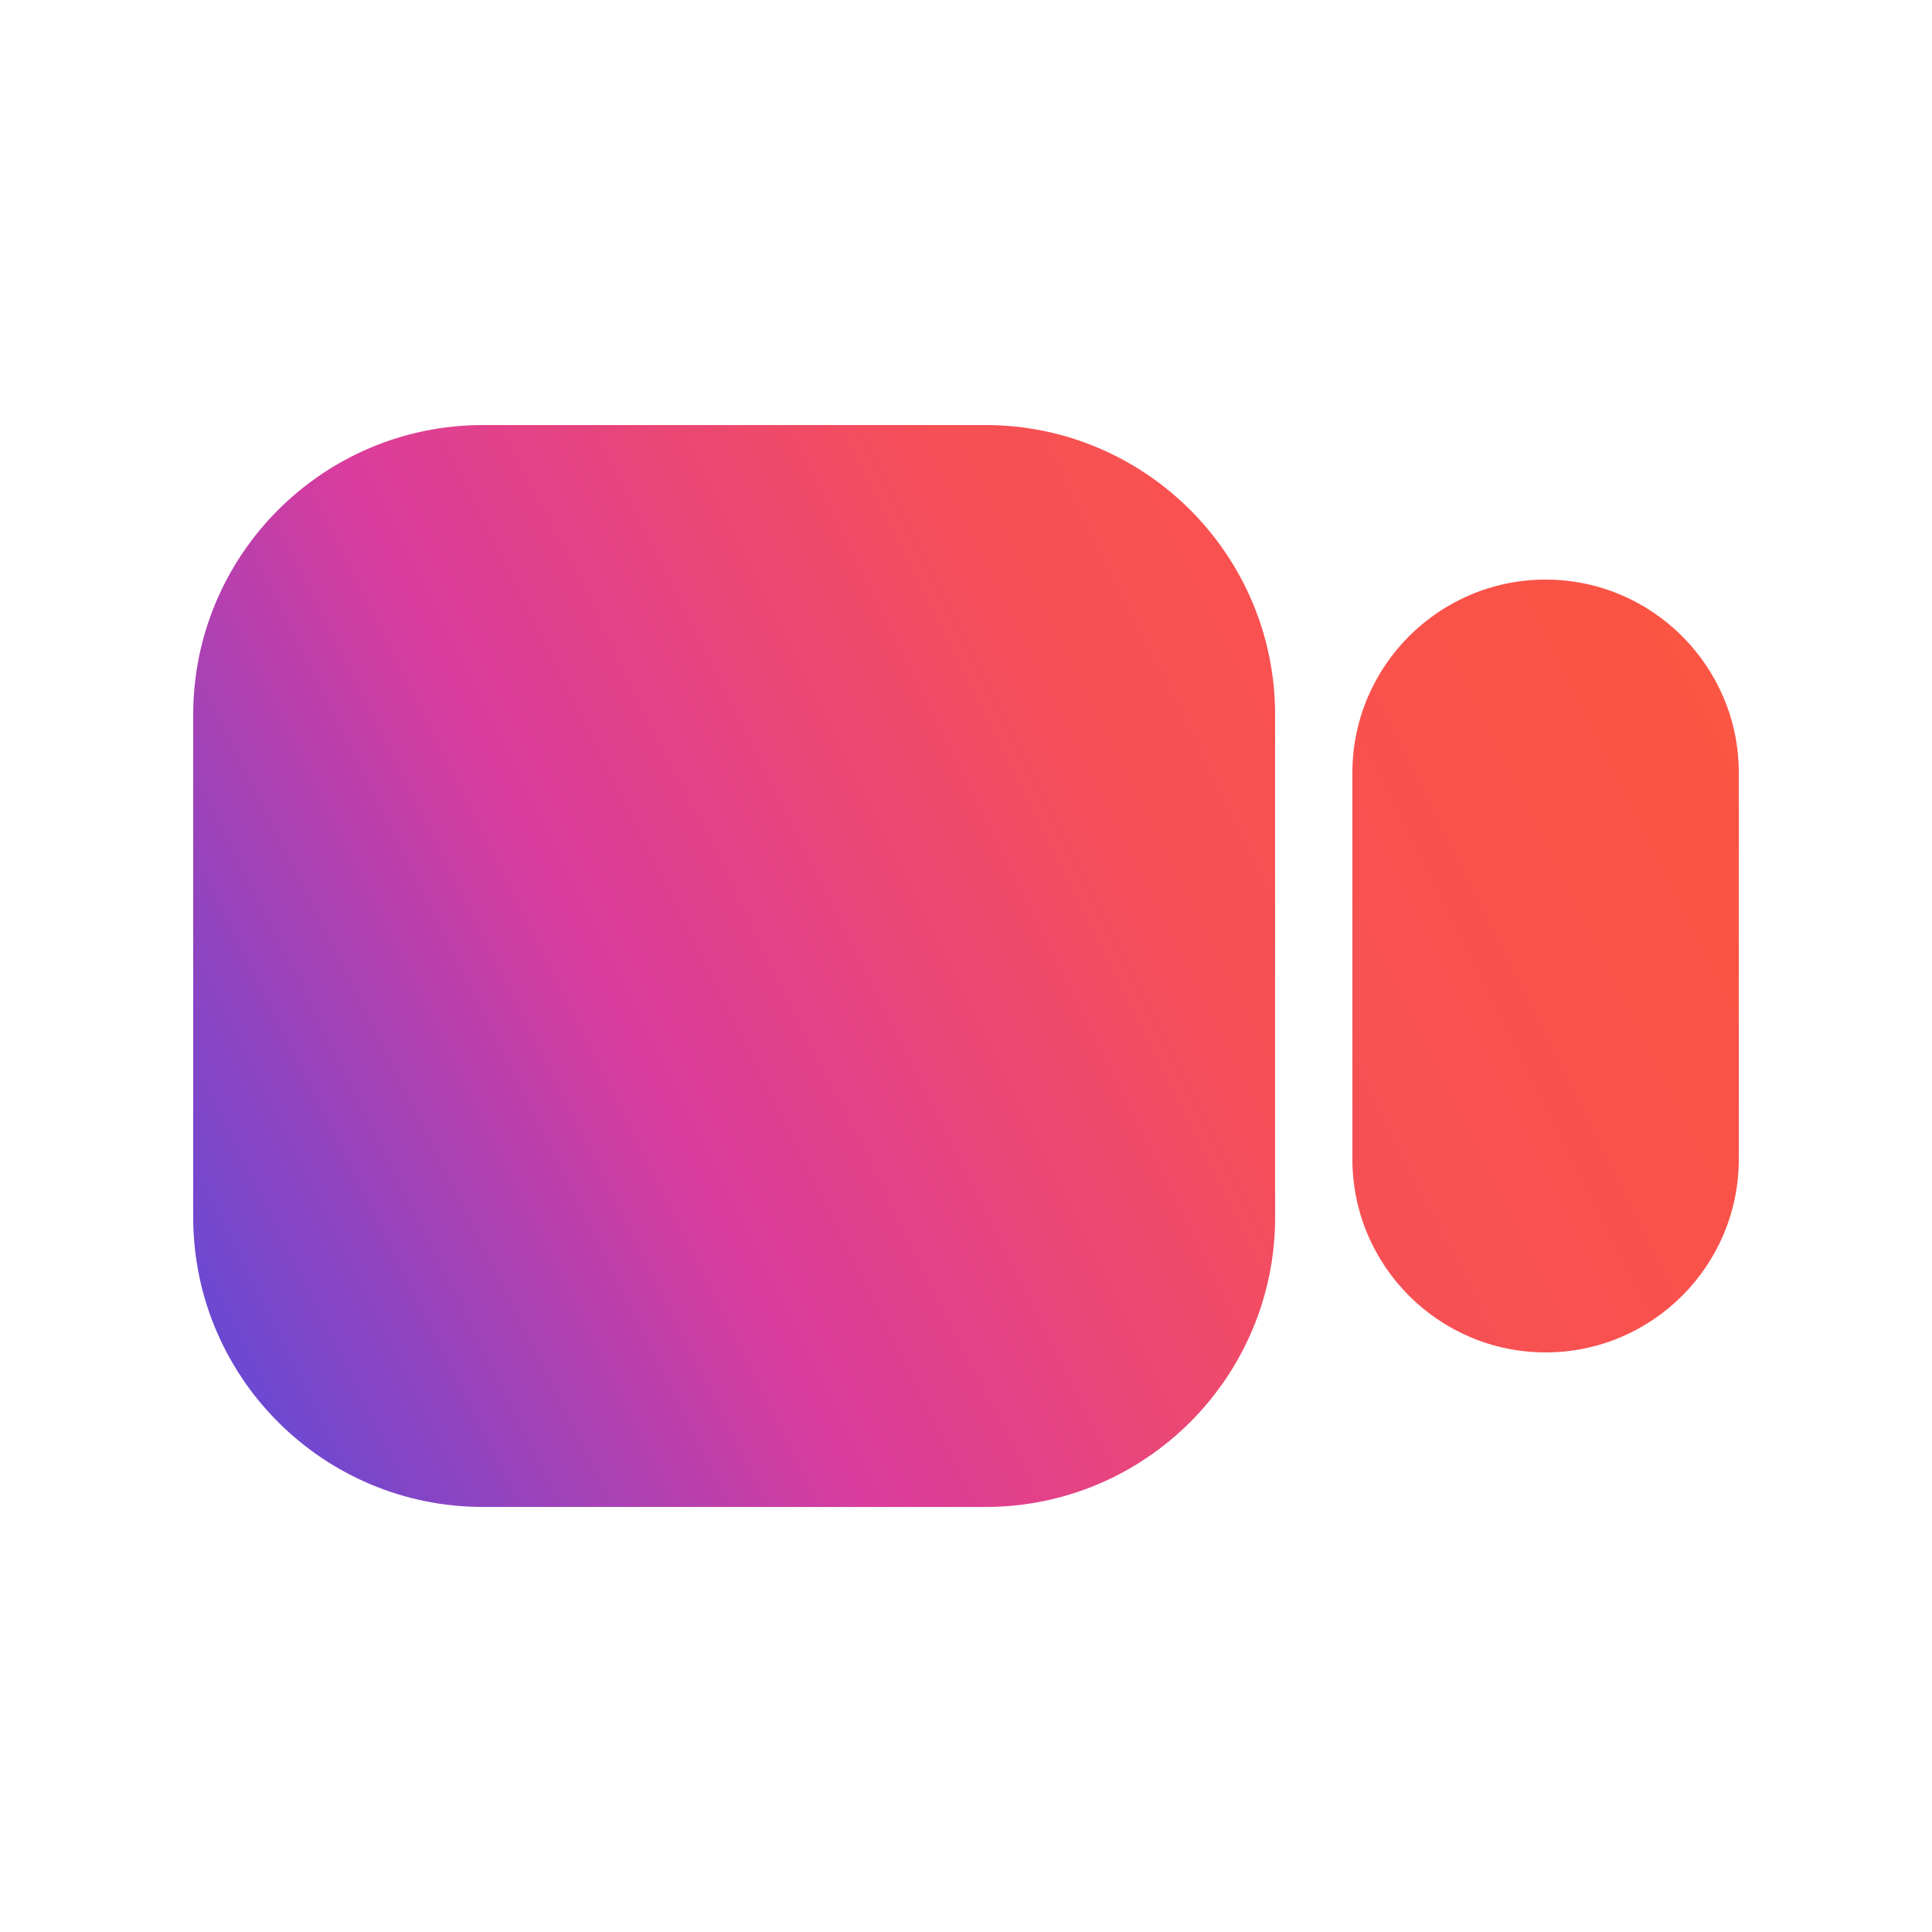
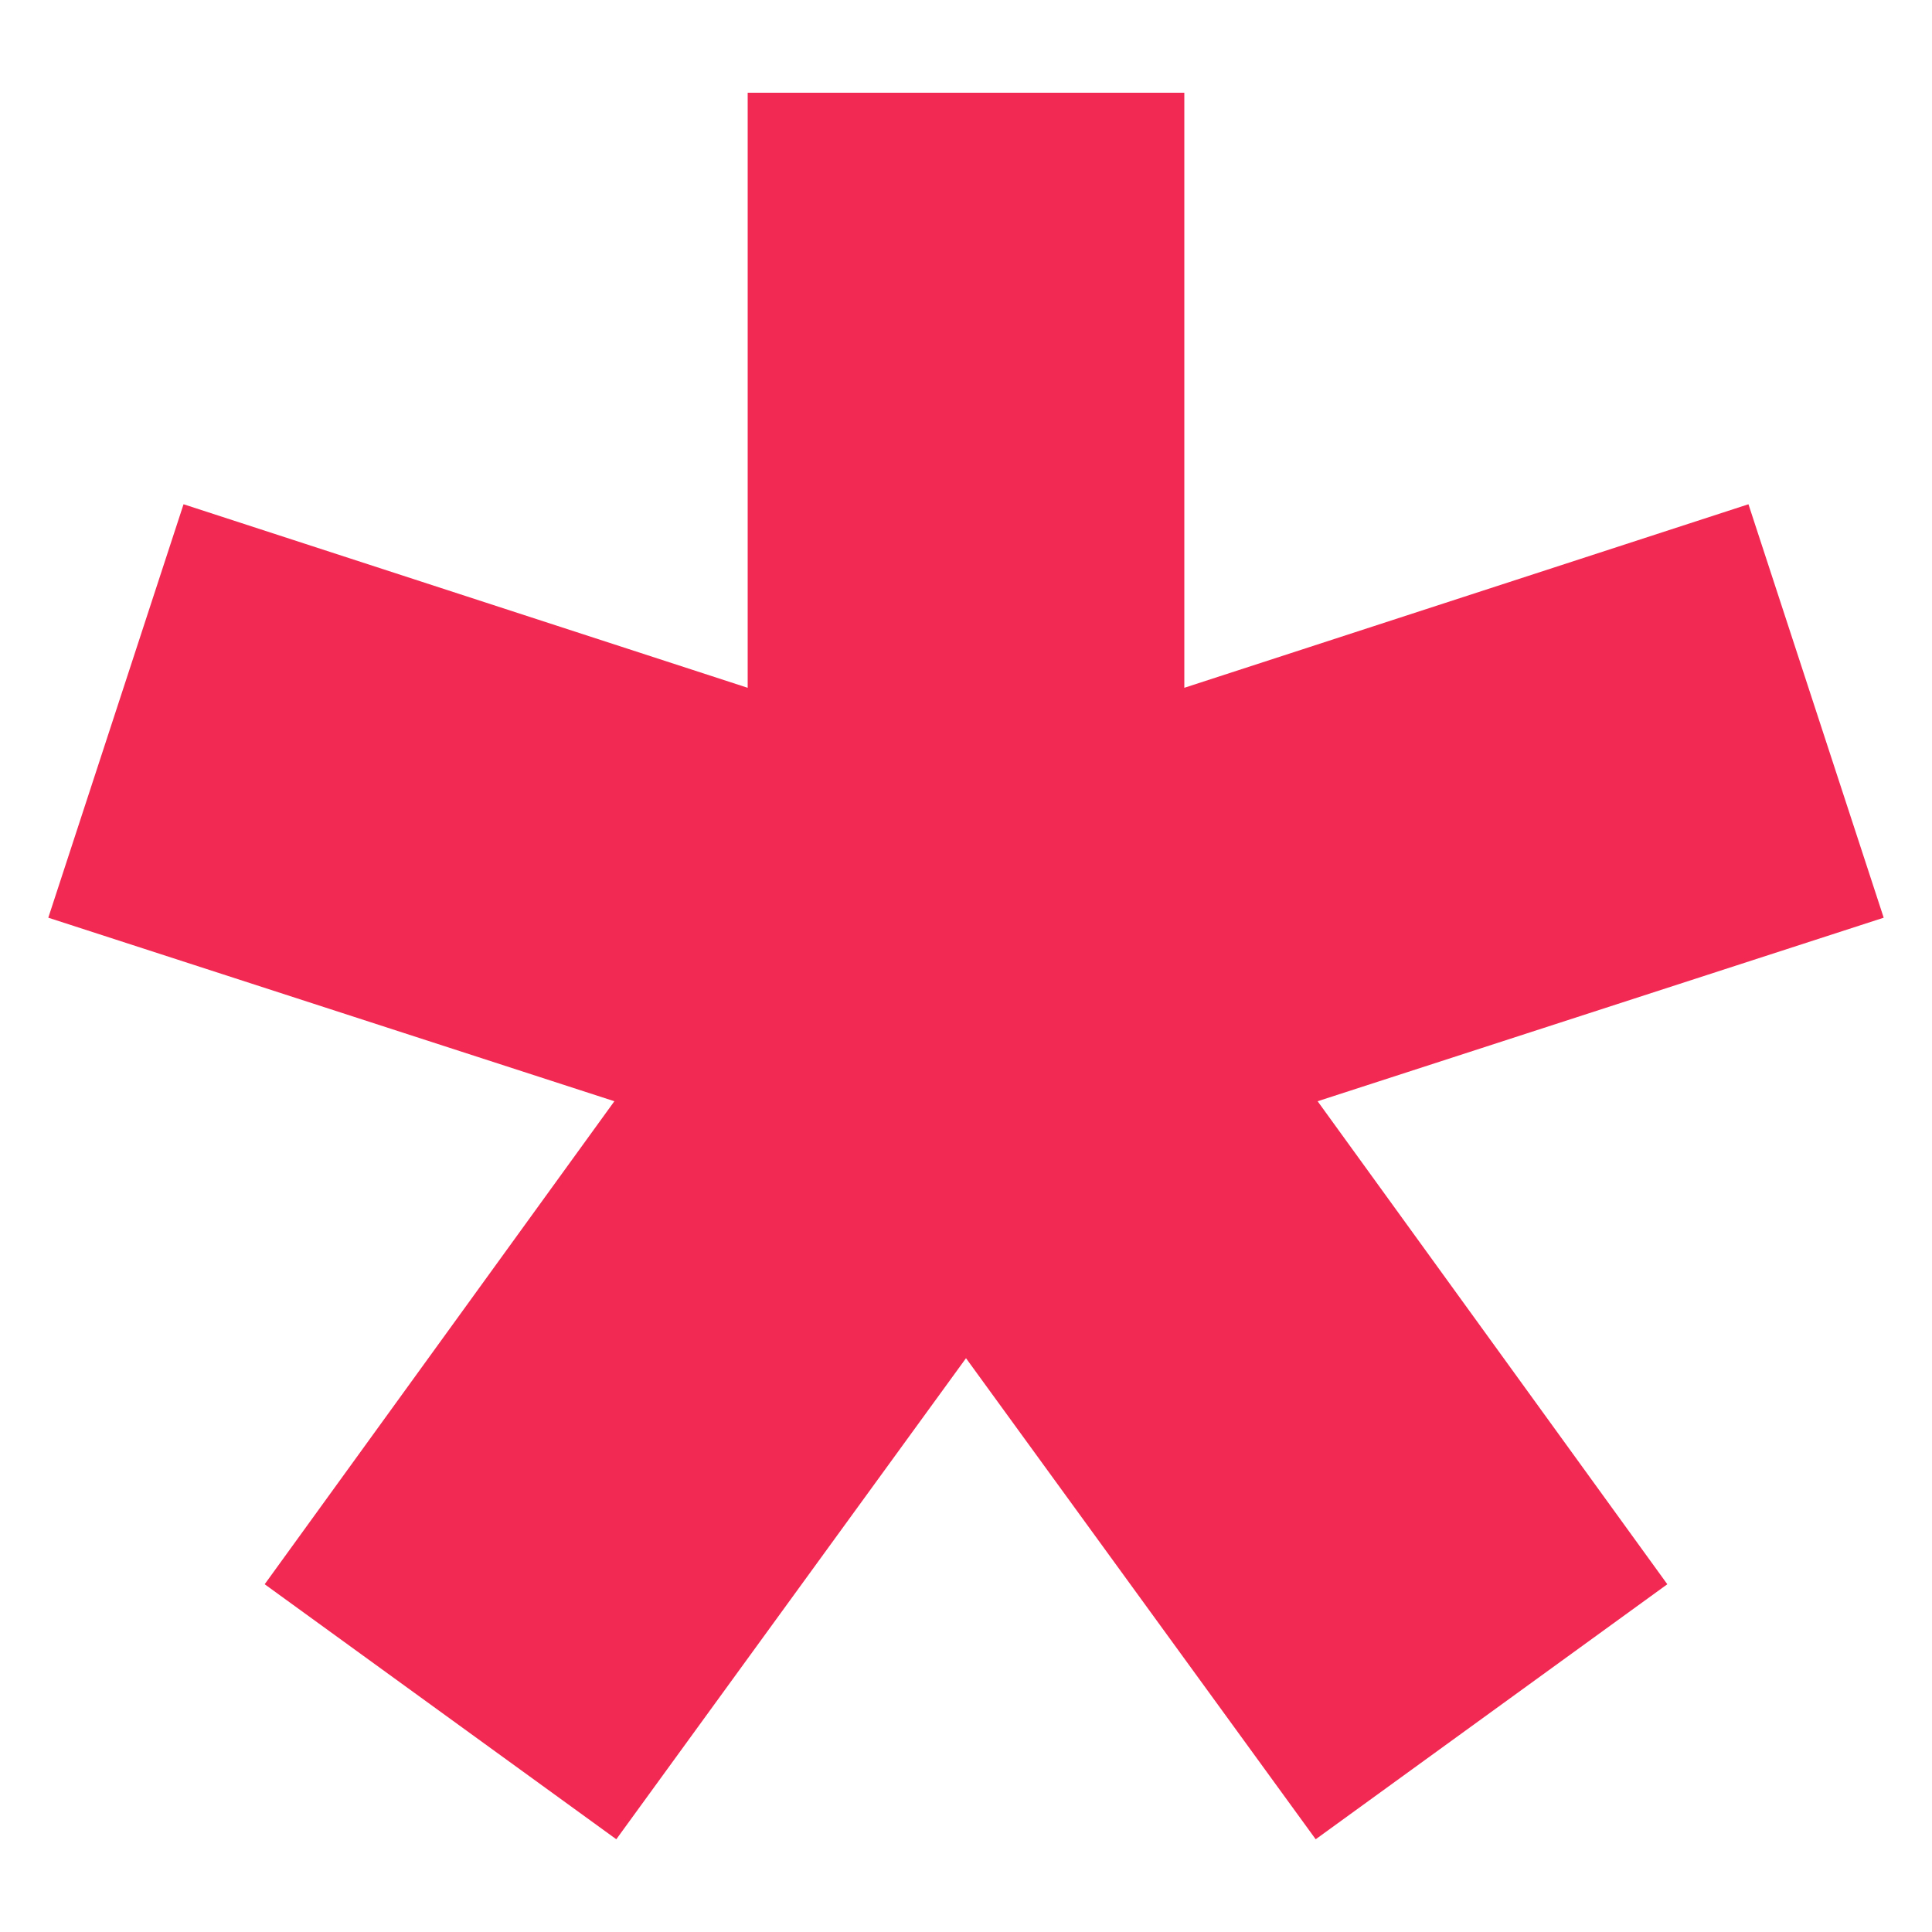
- <svg xmlns="http://www.w3.org/2000/svg" viewBox="0 0 64 64">
-   <defs>
-     <linearGradient id="gradient" x1="0" y1="32" x2="64" y2="0" gradientUnits="userSpaceOnUse">
-       <stop offset="0" stop-color="#6549D5" />
-       <stop offset="0.25" stop-color="#DB3C9C" />
-       <stop offset="0.5" stop-color="#F65056" />
-       <stop offset="0.75" stop-color="#FB5343" />
-       <stop offset="1" stop-color="#FD7B42" />
-     </linearGradient>
-   </defs>
-   <path fill="url(#gradient)" d="M 32.64,14.08 C 32.64,14.08 16.00,14.08 16.00,14.08 10.70,14.08 6.40,18.38 6.40,23.68 6.40,23.68 6.40,40.32 6.40,40.32 6.40,45.62 10.70,49.92 16.00,49.92 16.00,49.92 32.64,49.92 32.64,49.92 37.94,49.92 42.24,45.62 42.24,40.32 42.24,40.32 42.24,23.68 42.24,23.68 42.24,18.38 37.94,14.08 32.64,14.08 Z M 57.60,25.60 C 57.60,22.07 54.73,19.20 51.20,19.20 47.67,19.20 44.80,22.07 44.80,25.60 44.80,25.60 44.80,38.40 44.80,38.40 44.80,41.93 47.67,44.80 51.20,44.80 54.73,44.80 57.60,41.93 57.60,38.40 57.60,38.40 57.60,25.60 57.60,25.60 Z" />
+ <svg xmlns="http://www.w3.org/2000/svg" width="80" height="80" viewBox="0 0 80 80" fill="none">
+   <path d="M78 38L72.4 20.88L49.04 28.48V3.84H30.96V28.48L7.6 20.88L2 38L25.44 45.6L10.96 65.6L25.52 76.16L40 56.24L54.48 76.16L69.04 65.6L54.56 45.6L78 38Z" fill="#F22952" />
</svg>
